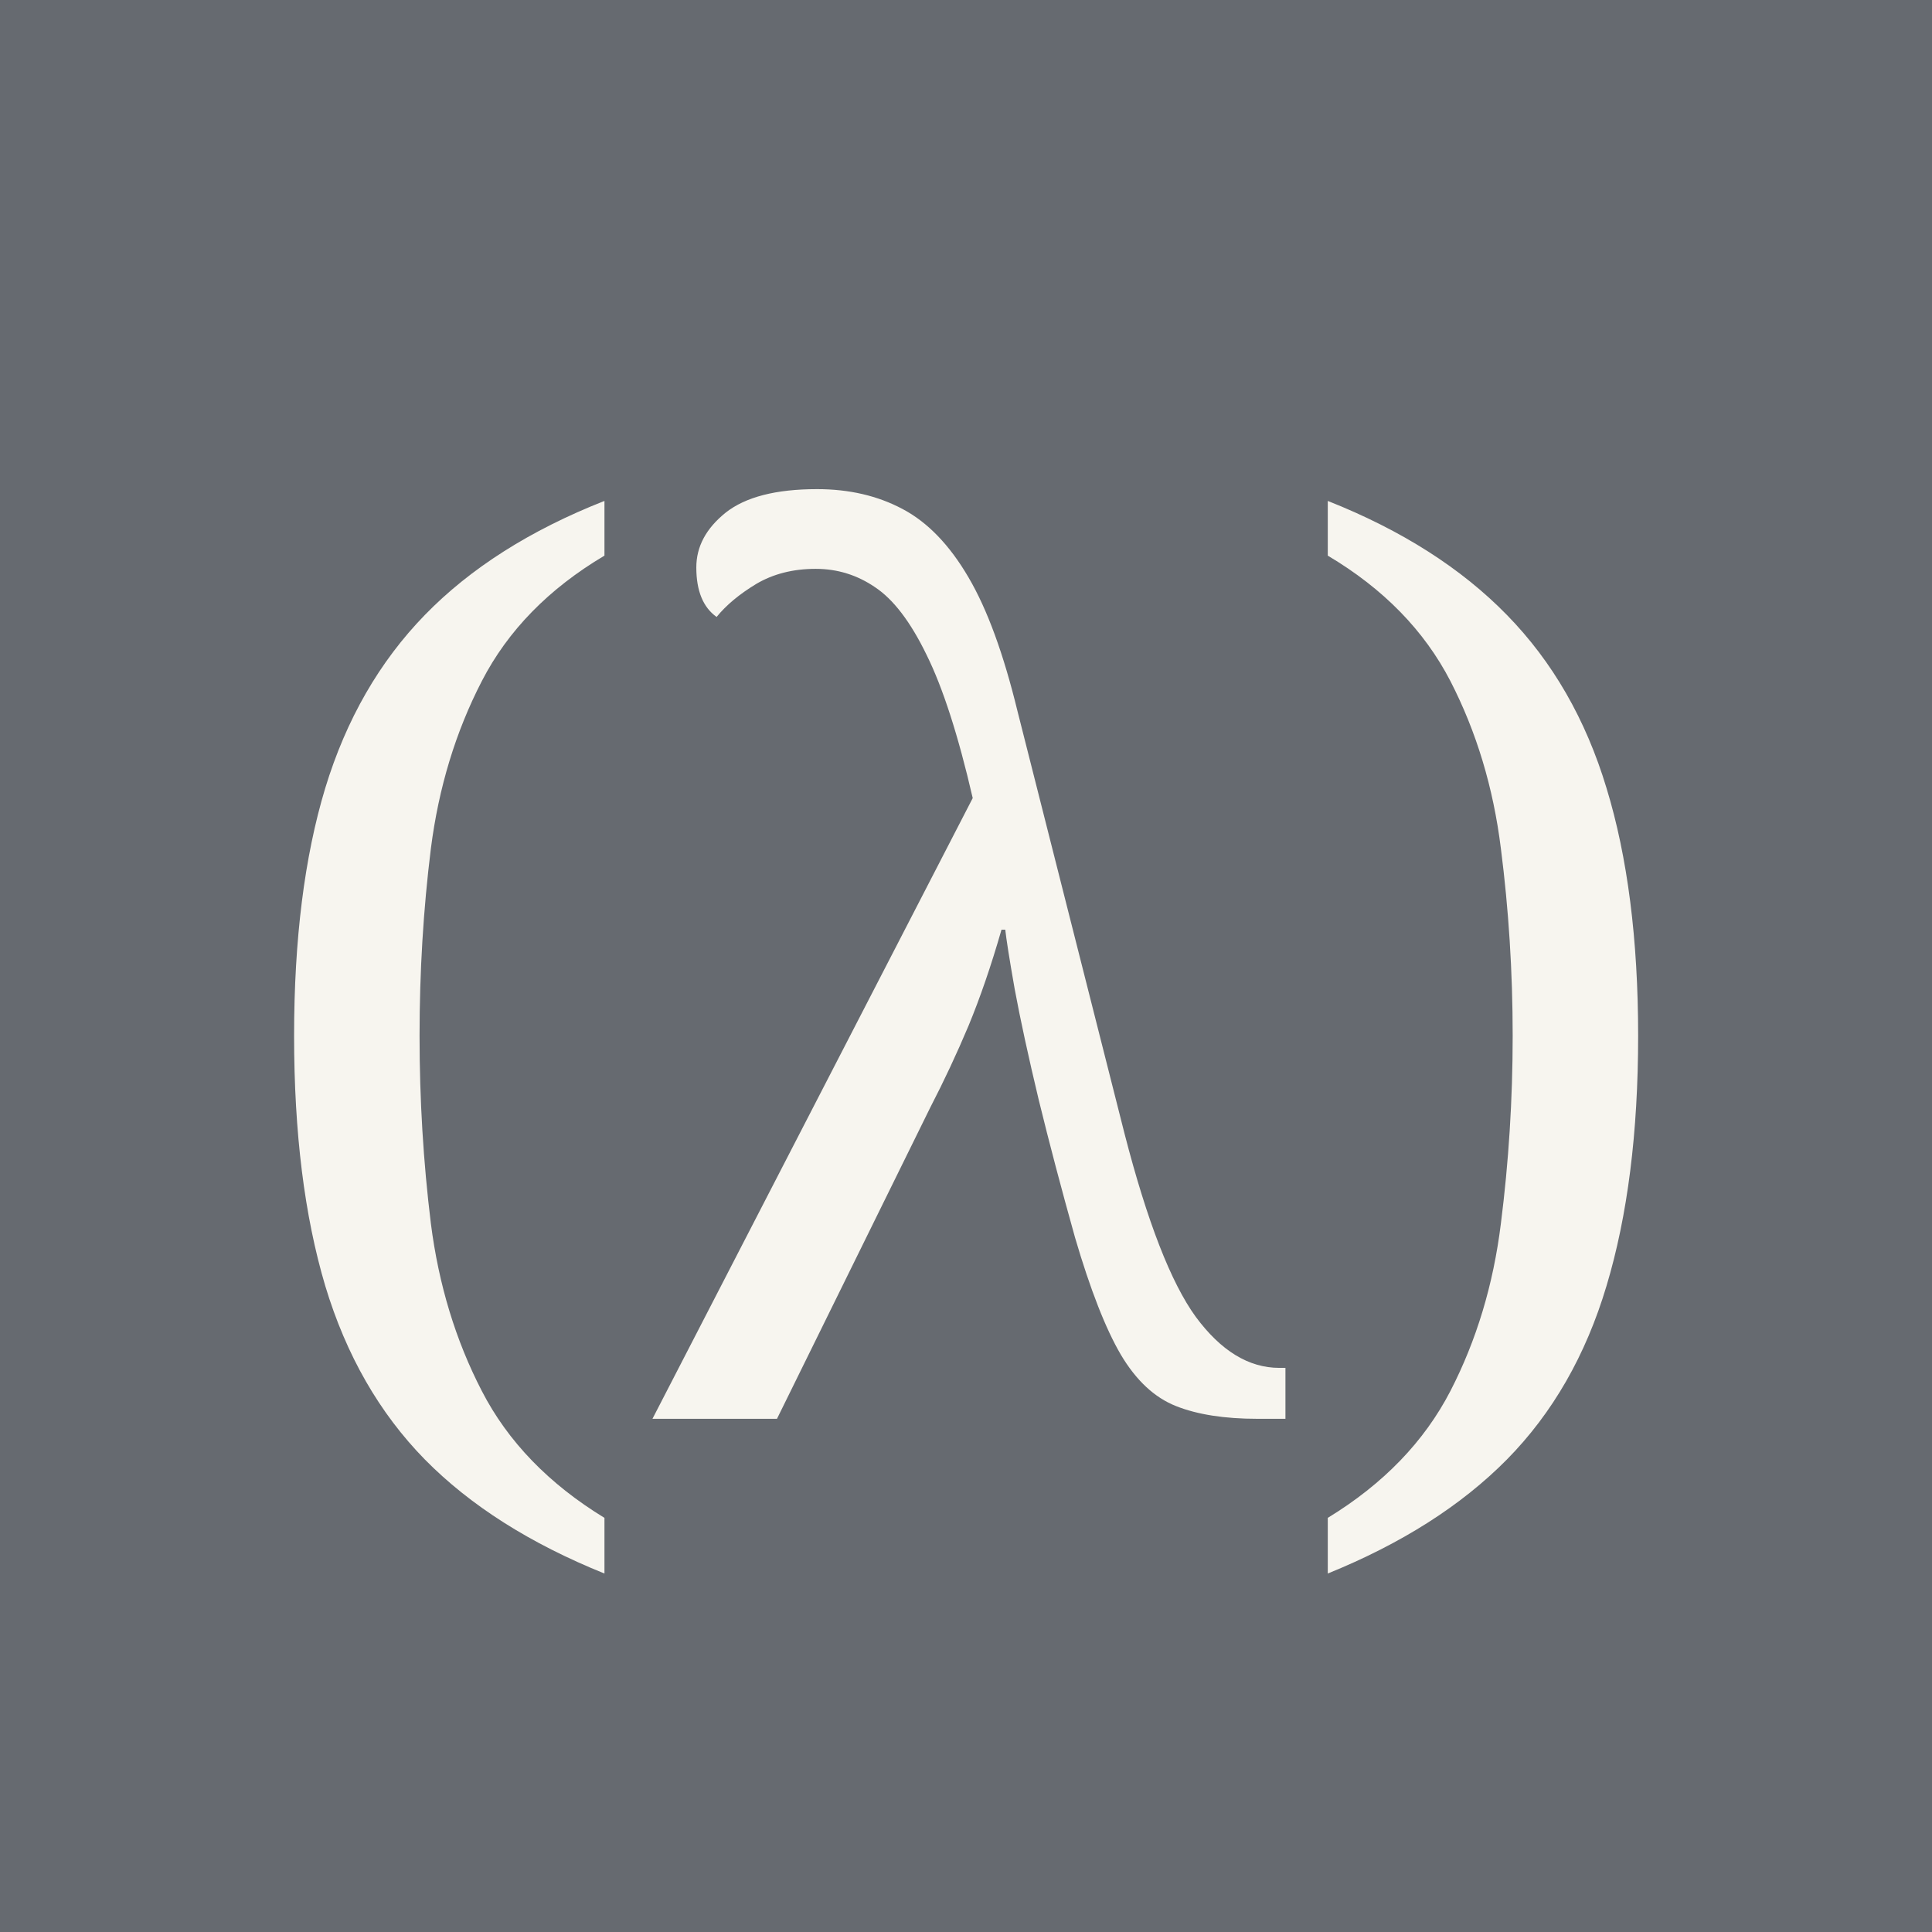
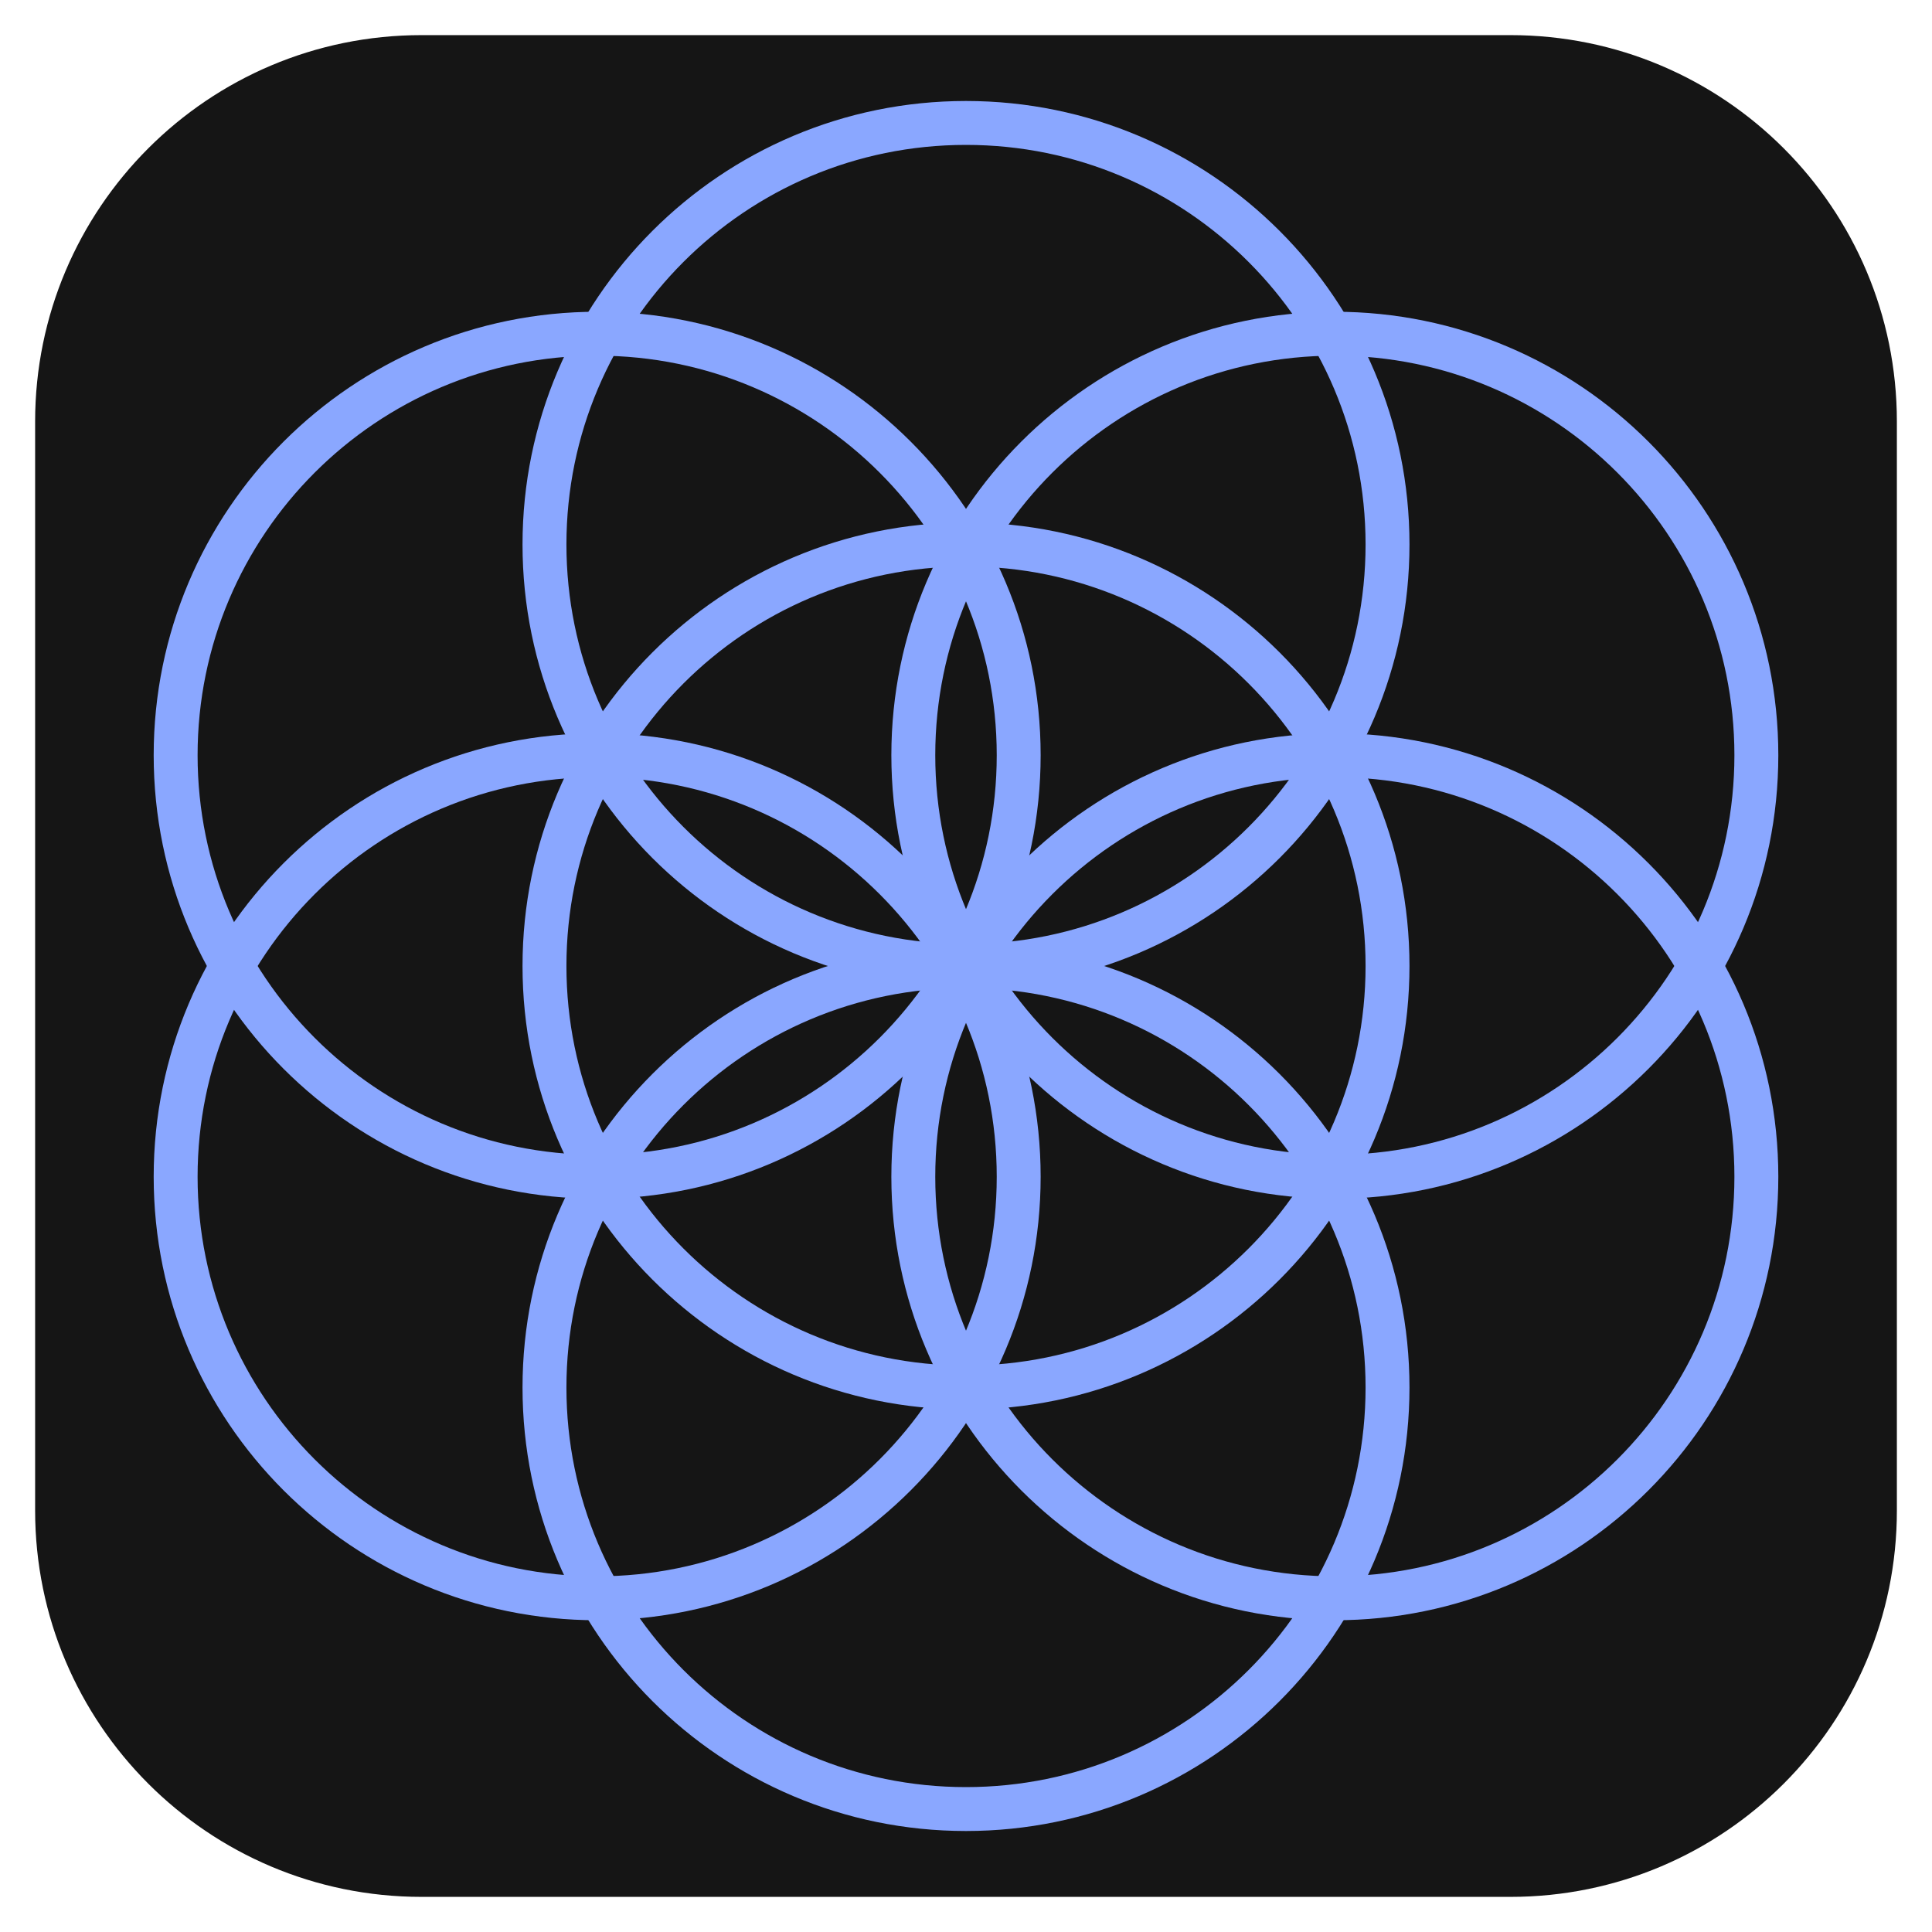
- <svg xmlns="http://www.w3.org/2000/svg" viewBox="0 0 64 64">
-   <rect width="64" height="64" fill="#666a70" />
-   <text x="32" y="47" text-anchor="middle" font-family="Georgia, serif" font-size="40" fill="#f7f5ef">(λ)</text>
+ <svg xmlns="http://www.w3.org/2000/svg" viewBox="0 0 220 220">
+   <rect x="4" y="4" width="212" height="212" rx="44" fill="#151515" />
+   <g fill="none" stroke="#8aa7ff" stroke-width="5">
+     <circle cx="110" cy="110" r="48" />
+     <circle cx="110" cy="62" r="48" />
+     <circle cx="110" cy="158" r="48" />
+     <circle cx="68" cy="86" r="48" />
+     <circle cx="152" cy="86" r="48" />
+     <circle cx="68" cy="134" r="48" />
+     <circle cx="152" cy="134" r="48" />
+   </g>
</svg>
